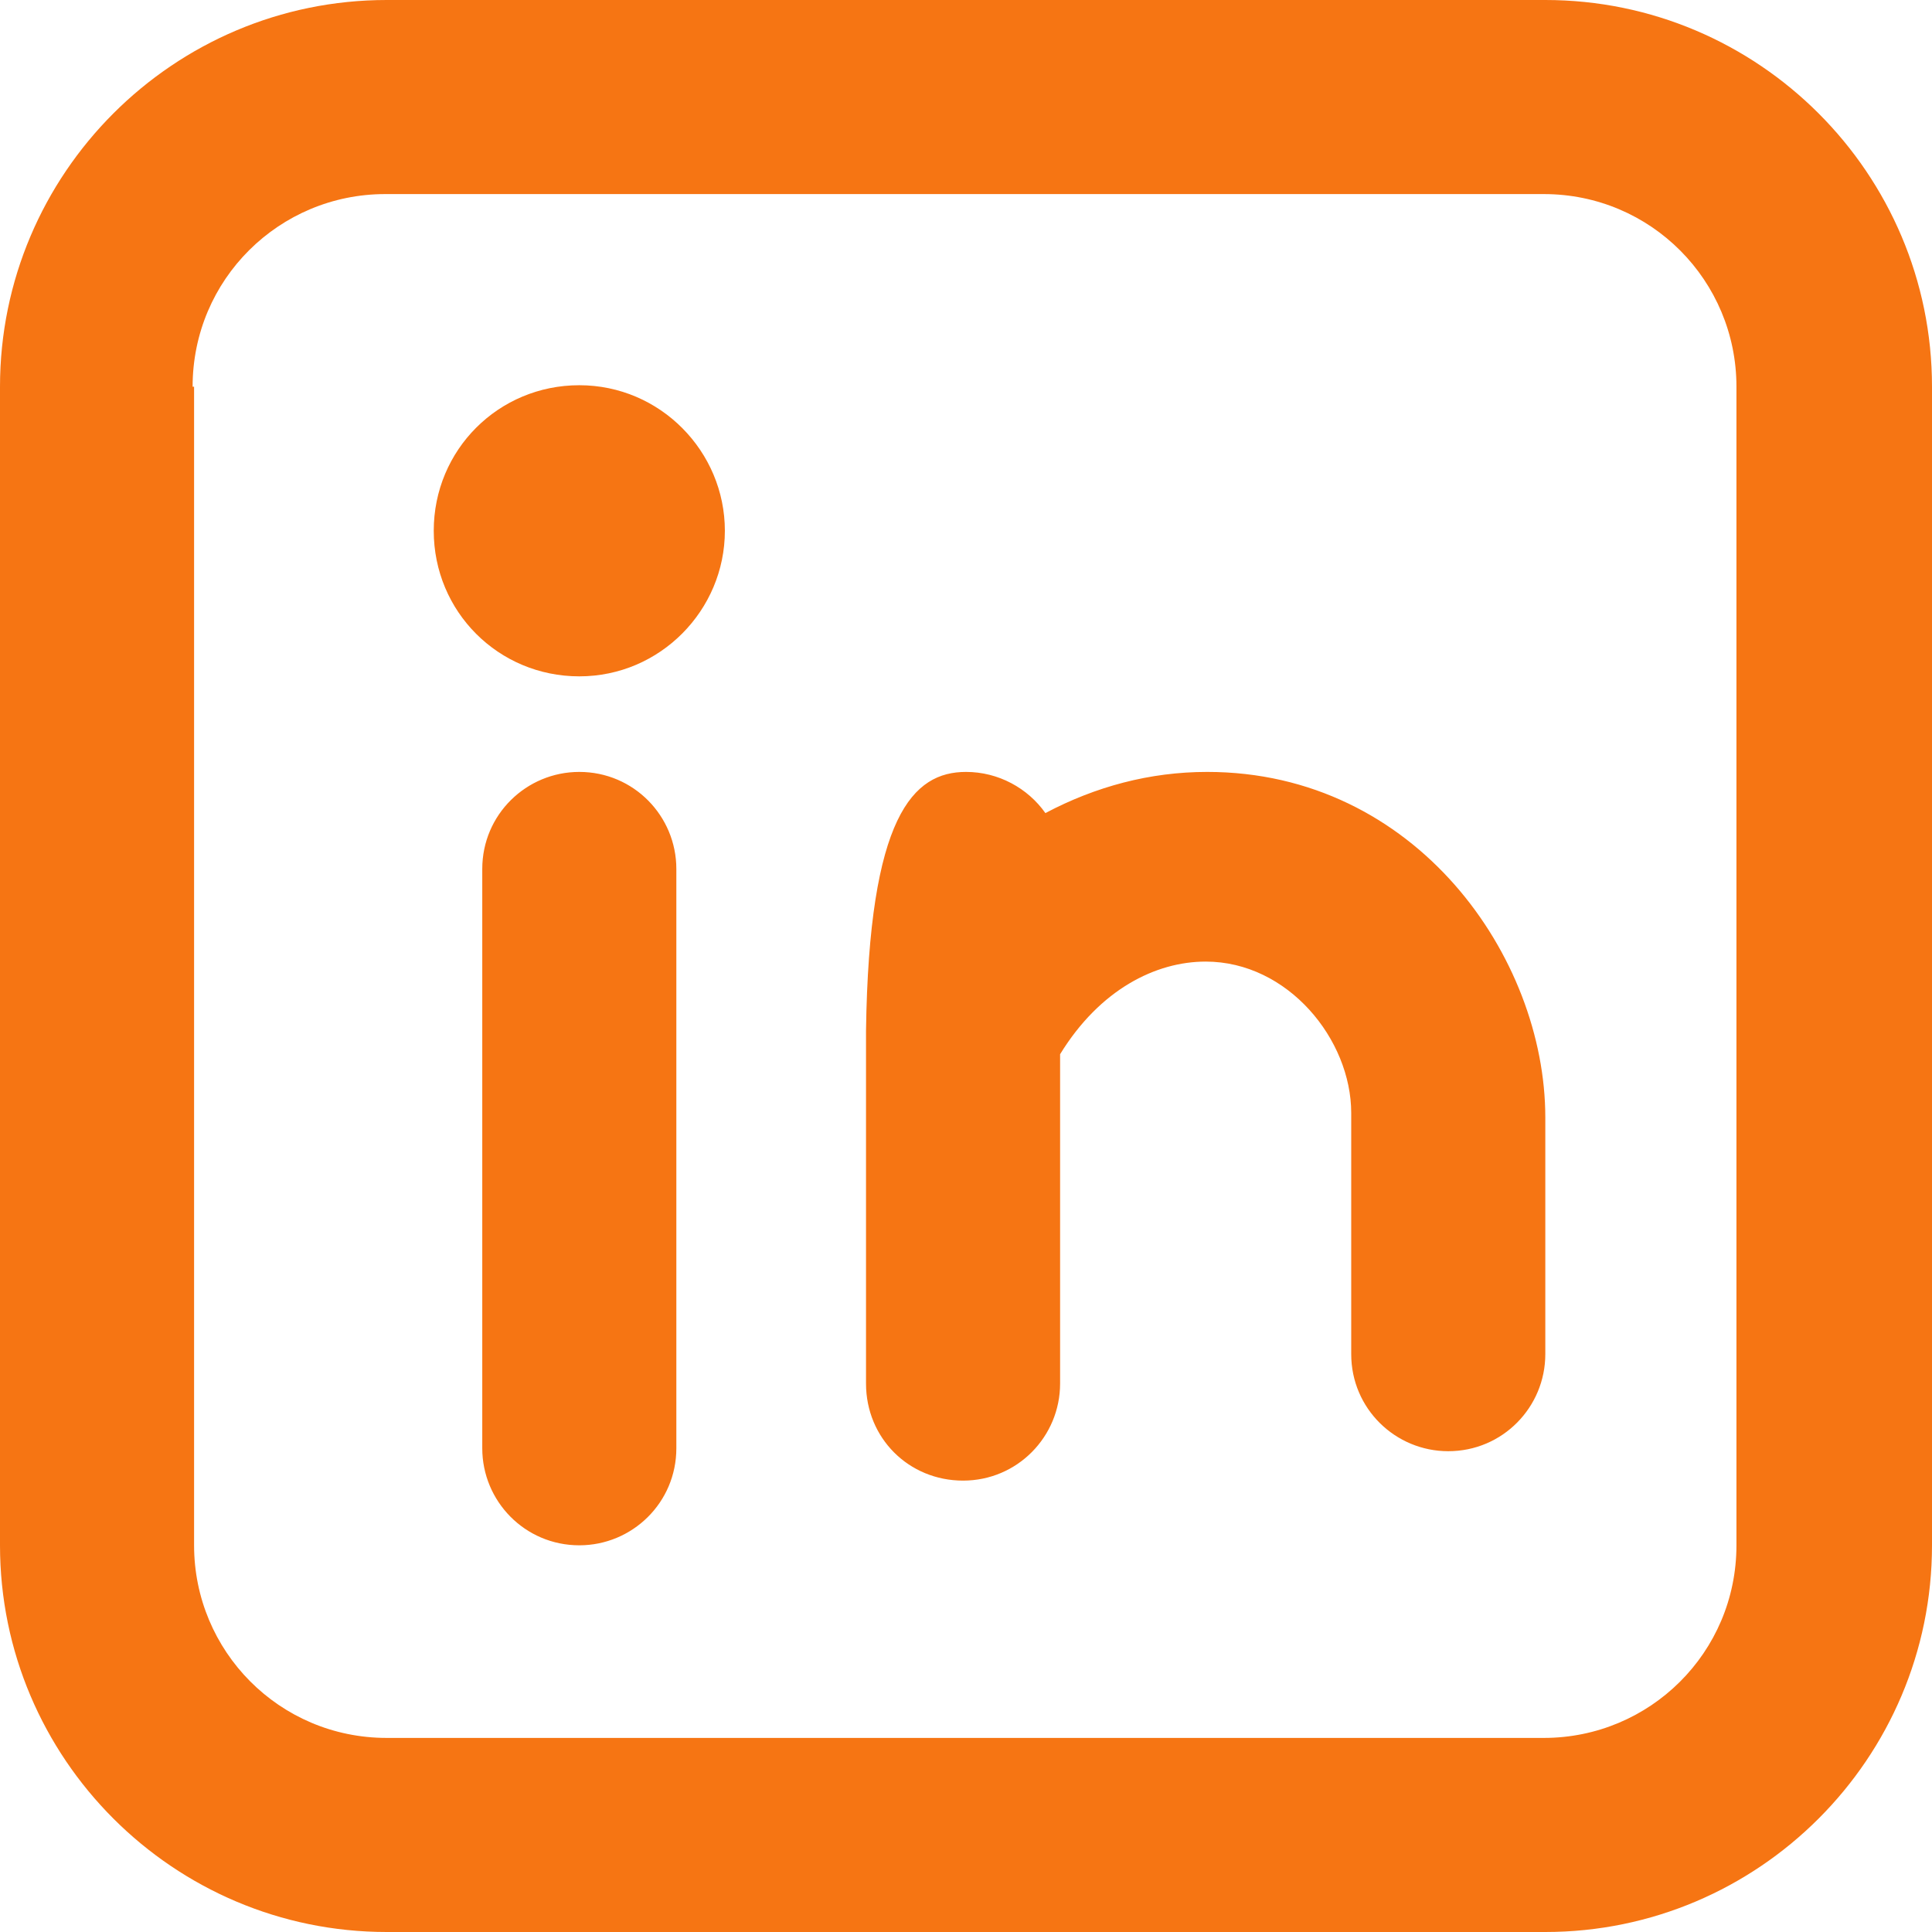
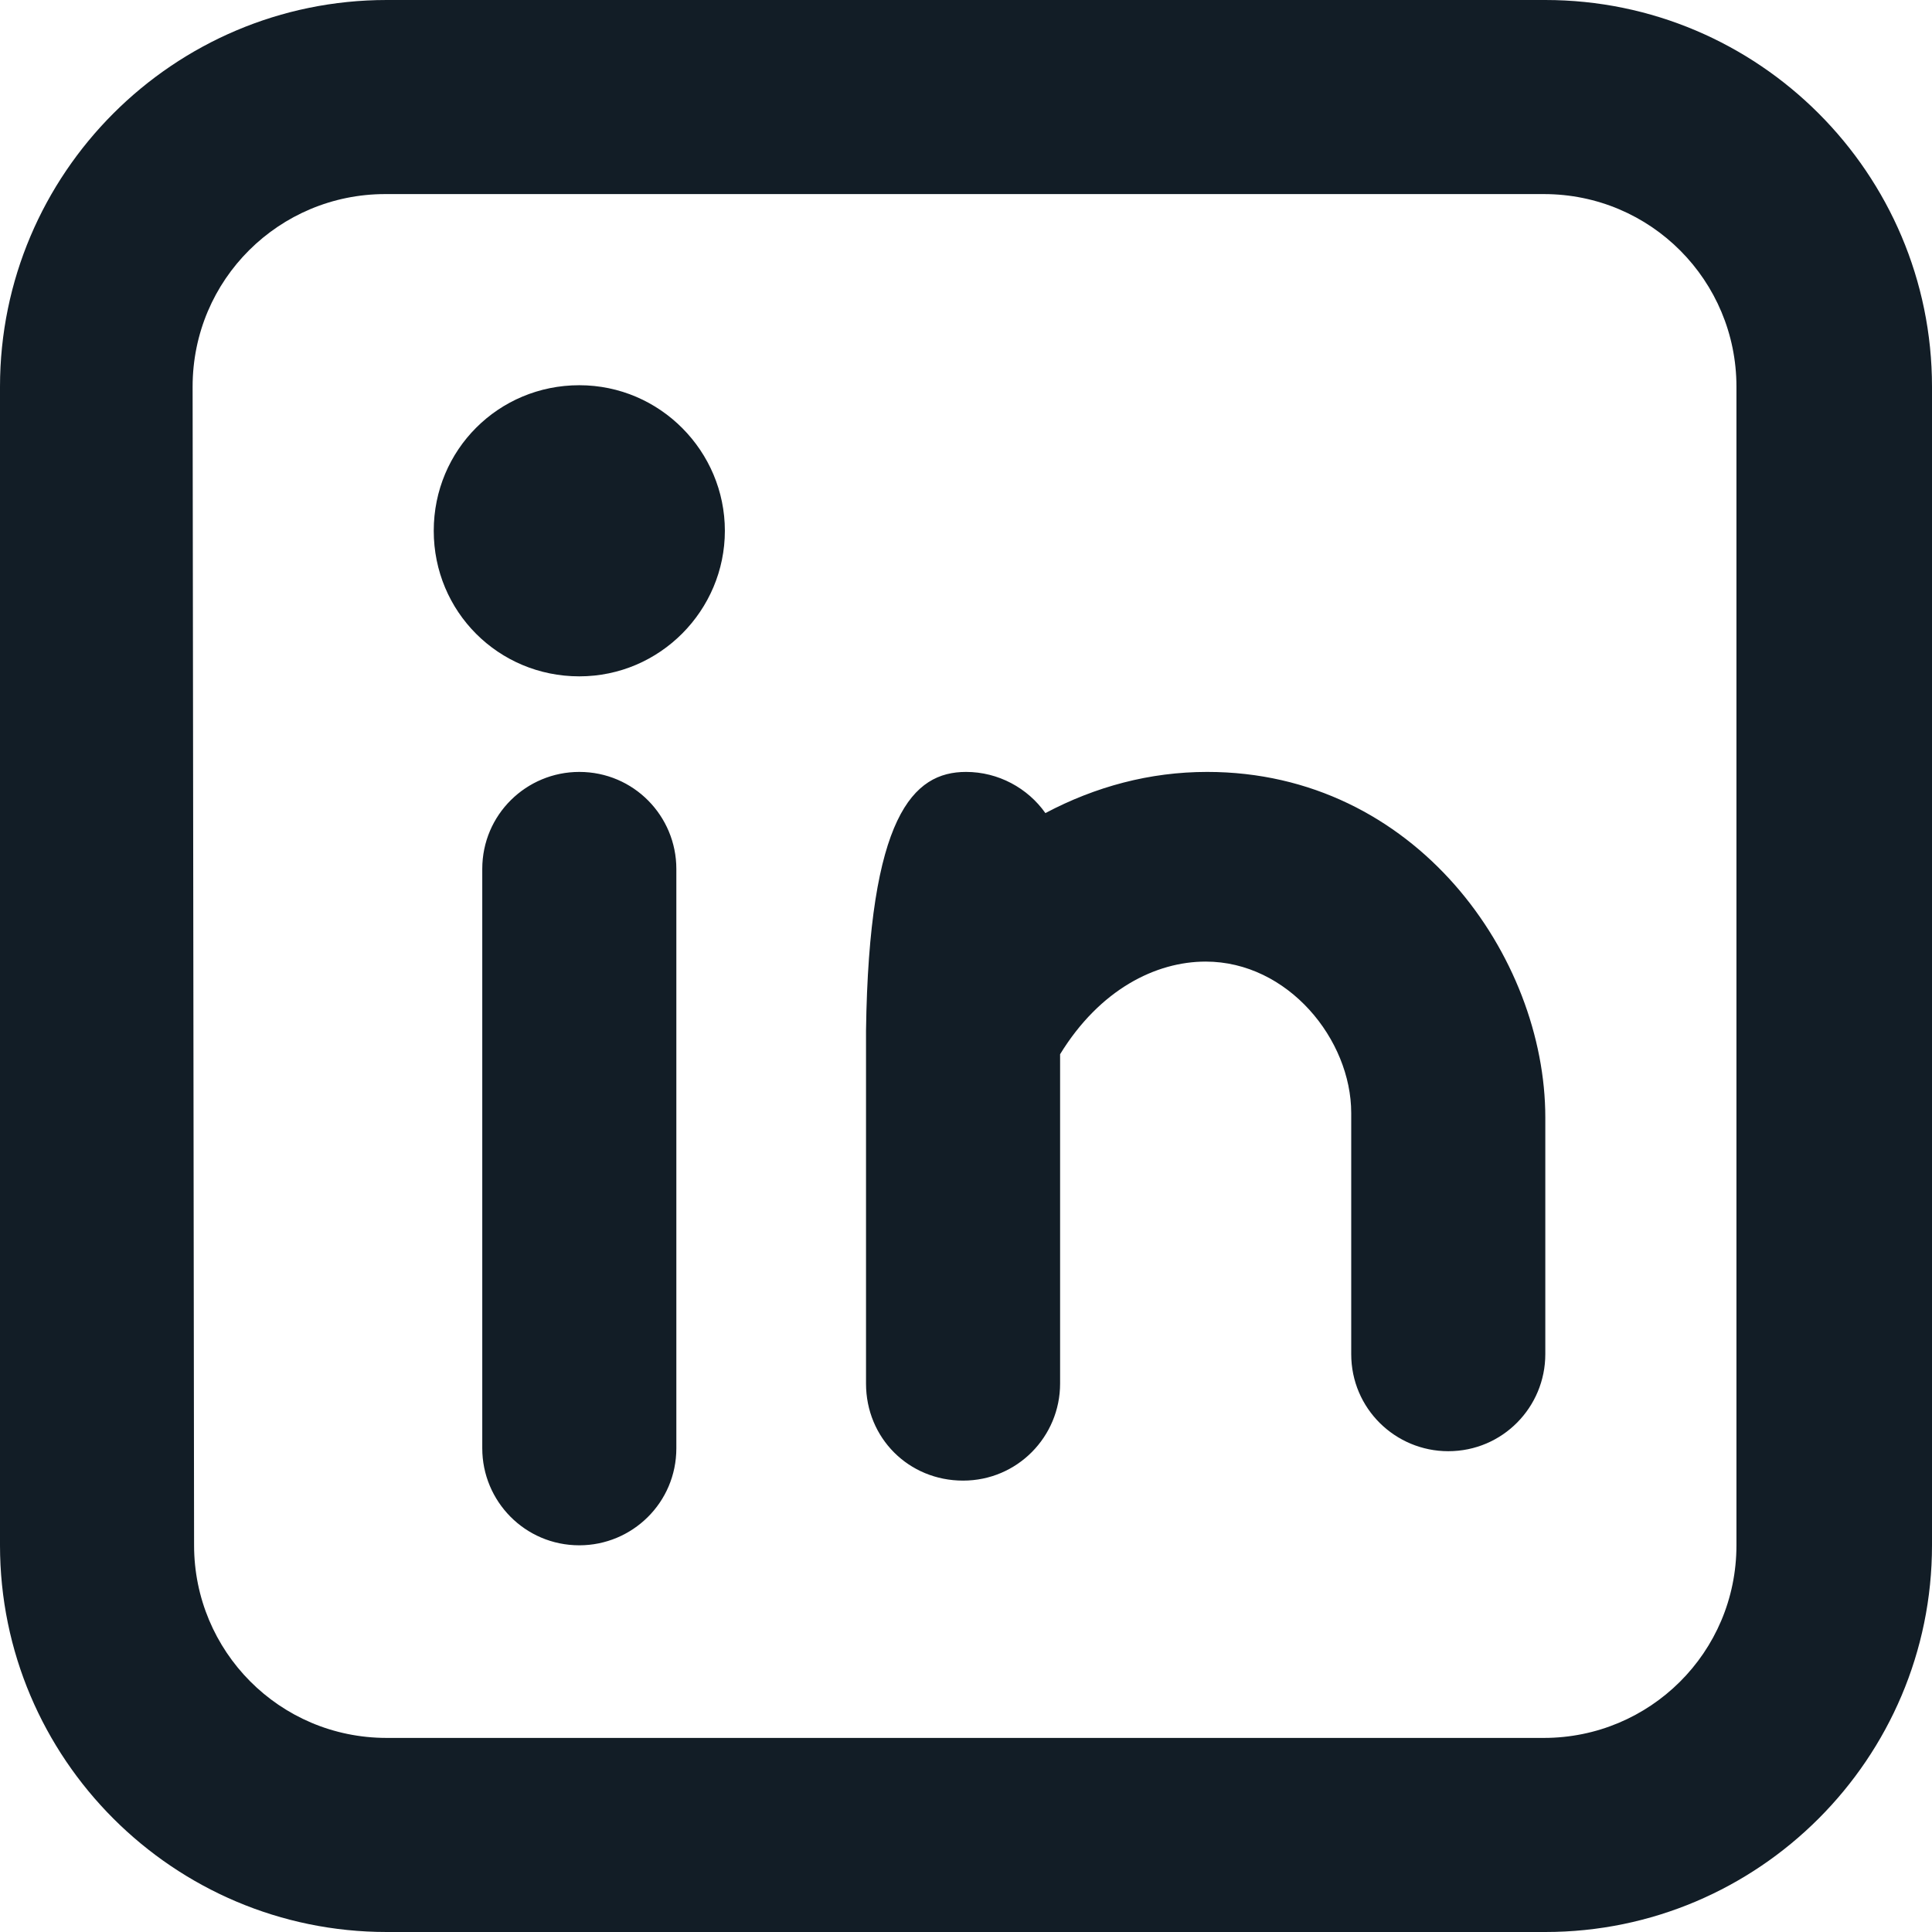
<svg xmlns="http://www.w3.org/2000/svg" version="1.1" id="Capa_1" x="0px" y="0px" viewBox="0 0 131.4 131.4" style="enable-background:new 0 0 131.4 131.4;" xml:space="preserve">
  <style type="text/css">
- 	.st0{fill-rule:evenodd;clip-rule:evenodd;fill:#F67513;}
+ 	.st0{fill-rule:evenodd;clip-rule:evenodd;fill:#121D26;}
</style>
-   <path class="st0" d="M26.3,0C11.8,0,0,11.8,0,26.3v78.8c0,14.5,11.8,26.3,26.3,26.3h78.8c14.5,0,26.3-11.8,26.3-26.3V26.3  c0-14.5-11.8-26.3-26.3-26.3H26.3z M13.1,26.3c0-7.3,5.9-13.1,13.1-13.1h78.8c7.3,0,13.1,5.9,13.1,13.1v78.8  c0,7.3-5.9,13.1-13.1,13.1H26.3c-7.3,0-13.1-5.9-13.1-13.1V26.3z M46,59.1c0-3.6-2.9-6.6-6.6-6.6c-3.6,0-6.6,2.9-6.6,6.6v39.4  c0,3.6,2.9,6.6,6.6,6.6c3.6,0,6.6-2.9,6.6-6.6V59.1z M49.3,36.1c0,5.4-4.4,9.9-9.9,9.9s-9.9-4.4-9.9-9.9s4.4-9.9,9.9-9.9  S49.3,30.7,49.3,36.1z M65.7,52.5c2.2,0,4.2,1.1,5.4,2.8c3.4-1.8,7.1-2.8,11-2.8c14.2,0,23,12.6,23,23.5v0v0v0v0v0v0.1v0v0.1v0.1  v0.1v0.1v0.1v0.1v0.1v0.1v0.1v0.1v0.1V77V77v0.1v0.1v0.1v0.1v0.1v0.1v0.1v0.1v0.1v0.1v0.1v0.1v0.1v0.1v0.1v0.1v0.1V78V78v0.1v0.1  v0.1v0.1v0.1v0.1v0.1v0.1v0.1v0.1v0.1v0.1v0.1v0.1v0.1v0.1v0.1V79v0.1v0.1v0.1v0.1v0.1v0.1v0.1v0.1v0.1v0.1v0.1v0.1v0.1v0.1v0.1v0.1  V80V80v0.1v0.1v0.1v0.1v0.1v0.1v0.1v0.1v0.1v0.1v0.1v0.1v0.1v0.1v0.1v0.1V81V81v0.1v0.1v0.1v0.1v0.1v0.1v0.1v0.1v0.1v0.1v0.1v0.1  v0.1v0.1v0.1V82V82v0.1v0.1v0.1v0.1v0.1v0.1v0.1v0.1v0.1v0.1v0.1v0.1v0.1v0.1v0.1V83V83v0.1v0.1v0.1v0.1v0.1v0.1v0.1v0.1v0.1v0.1  v0.1v0.1v0.1v0.1v0.1V84V84v0.1v0.1v0.1v0.1v0.1v0.1v0.1v0.1v0.1v0.1v0.1v0.1v0.1v0.1v0.1V85V85v0.1v0.1v0.1v0.1v0.1v0.1v0.1v0.1  v0.1v0.1v0.1v0.1v0.1v0.1v0.1V86V86v0.1v0.1v0.1v0.1v0.1v0.1v0.1v0.1v0.1v0.1v0.1v0.1v0.1v0.1v0.1V87V87v0.1v0.1v0.1v0.1v0.1v0.1  v0.1v0.1v0.1v0.1v0.1v0.1v0.1v0.1v0.1v0.1V88V88v0.1v0.1v0.1v0.1v0.1v0.1v0.1v0.1v0.1v0.1v0.1v0.1v0.1v0.1v0.1v0.1V89v0.1v0.1v0.1  v0.1v0.1v0.1v0.1v0.1v0.1v0.1v0.1v0.1v0.1v0.1v0.1v0.1v0.1V90V90v0.1v0.1v0.1v0.1v0.1v0.1v0.1v0.1v0.1v0.1v0.1v0.1v0.1v0.1v0.1v0.1  V91V91v0.1v0.1v0.1v0.1v0.1v0.1v0.1v0.1v0.1v0.1v0.1v0.1v0.1v0.1v0.1v0.1v0.1v0.1V92v0v0.1v0v0v0v0v0v0v0v0v0v0v0v0v0v0v0v0v0v0v0v0  v0v0v0v0v0v0v0v0v0v0v0v0v0v0v0v0v0v0v0v0v0v0v0v0v0v0v0v0v0v0v0v0v0v0v0v0v0v0v0v0v0v0v0v0v0v0v0v0v0v0v0v0v0v0v0v0v0v0v0v0v0v0v0  v0v0v0v0v0v0v0v0v0v0v0v0v0v0v0v0v0v0v0v0v0v0v0v0v0v0v0v0v0v0v0v0v0v0v0v0v0v0v0v0v0v0v0v0v0v0v0v0v0v0v0v0v0v0v0v0v0v0v0v0v0v0v0  v0v0v0v0v0v0v0v0v0v0v0v0v0v0v0v0v0v0v0v0v0v0v0v0v0v0v0v0v0v0v0v0v0v0v0v0v0v0v0v0v0v0v0v0v0v0v0v0v0v0v0v0v0v0v0v0v0v0v0v0v0v0v0  v0v0v0v0v0v0v0v0v0v0v0v0v0v0l0,0c0,3.6-2.9,6.6-6.6,6.6c-3.6,0-6.6-2.9-6.6-6.6l0,0v0v0v0v0v0v0v0v0v0v0v0v0v0v0v0v0v0v0v0v0v0v0v0  v0v0v0v0v0v0v0v0v0v0v0v0v0v0v0v0v0v0v0v0v0v0v0v0v0v0v0v0v0v0v0v0v0v0v0v0v0v0v0v0v0v0v0v0v0v0v0v0v0v0v0v0v0v0v0v0v0v0v0v0v0v0v0  v0v0v0v0v0v0v0v0v0v0v0v0v0v0v0v0v0v0v0v0v0v0v0v0v0v0v0v0v0v0v0v0v0v0v0v0v0v0v0v0v0v0v0v0v0v0v0v0v0v0v0v0v0v0v0v0v0v0v0v0v0v0v0  v0v0v0v0v0v0v0v0v0v0v0v0v0v0v0v0v0v0v0v0v0v0v0v0v0v0v0v0v0v0v0v0v0v0v0v0v0v0v0v0v0v0v0v0v0v0v0v0v0v0v0v0v0v0v0v0v0v0v0v0v0v0v0  v0v0v0v0v0v0v0v0v0v0v0V92v0v-0.1v-0.1v-0.1v-0.1v-0.1v-0.1v-0.1v-0.1v-0.1v-0.1v-0.1v-0.1v-0.1v-0.1v-0.1v-0.1v-0.1v-0.1V91V91  v-0.1v-0.1v-0.1v-0.1v-0.1v-0.1v-0.1v-0.1v-0.1v-0.1v-0.1v-0.1v-0.1v-0.1v-0.1v-0.1V90V90v-0.1v-0.1v-0.1v-0.1v-0.1v-0.1v-0.1v-0.1  v-0.1v-0.1v-0.1v-0.1v-0.1v-0.1v-0.1v-0.1v-0.1V89v-0.1v-0.1v-0.1v-0.1v-0.1v-0.1v-0.1v-0.1v-0.1v-0.1v-0.1v-0.1v-0.1v-0.1v-0.1  v-0.1V88V88v-0.1v-0.1v-0.1v-0.1v-0.1v-0.1v-0.1v-0.1v-0.1v-0.1v-0.1v-0.1v-0.1v-0.1v-0.1v-0.1V87V87v-0.1v-0.1v-0.1v-0.1v-0.1v-0.1  v-0.1v-0.1v-0.1v-0.1v-0.1v-0.1v-0.1v-0.1v-0.1V86V86v-0.1v-0.1v-0.1v-0.1v-0.1v-0.1v-0.1v-0.1v-0.1v-0.1v-0.1v-0.1v-0.1v-0.1v-0.1  V85V85v-0.1v-0.1v-0.1v-0.1v-0.1v-0.1v-0.1v-0.1v-0.1v-0.1v-0.1v-0.1v-0.1v-0.1v-0.1V84V84v-0.1v-0.1v-0.1v-0.1v-0.1v-0.1v-0.1v-0.1  v-0.1v-0.1v-0.1v-0.1v-0.1v-0.1v-0.1V83V83v-0.1v-0.1v-0.1v-0.1v-0.1v-0.1v-0.1v-0.1v-0.1v-0.1v-0.1v-0.1v-0.1v-0.1v-0.1V82V82v-0.1  v-0.1v-0.1v-0.1v-0.1v-0.1v-0.1v-0.1v-0.1v-0.1v-0.1v-0.1v-0.1v-0.1v-0.1V81V81v-0.1v-0.1v-0.1v-0.1v-0.1v-0.1v-0.1v-0.1v-0.1v-0.1  v-0.1v-0.1v-0.1v-0.1v-0.1v-0.1V80V80v-0.1v-0.1v-0.1v-0.1v-0.1v-0.1v-0.1v-0.1v-0.1v-0.1v-0.1v-0.1v-0.1v-0.1v-0.1v-0.1V79v-0.1  v-0.1v-0.1v-0.1v-0.1v-0.1v-0.1v-0.1v-0.1v-0.1v-0.1v-0.1v-0.1v-0.1v-0.1v-0.1v-0.1V78V78v-0.1v-0.1v-0.1v-0.1v-0.1v-0.1v-0.1v-0.1  v-0.1v-0.1v-0.1v-0.1v-0.1v-0.1v-0.1v-0.1v-0.1V77V77v-0.1v-0.1v-0.1v-0.1v-0.1v-0.1v-0.1v-0.1v-0.1v-0.1v-0.1v-0.1v0v-0.1v0v0v0v0  v0c0-5-4.3-10.3-9.9-10.3c-3.4,0-7.2,1.9-9.9,6.3v0v0.1v0.1v0.1v0.1v0.1v0.1v0.1v0.1v0.1v0.1v0.1v0.1v0.1V73V73v0.1v0.1v0.1v0.1v0.1  v0.1v0.1v0.1v0.1v0.1v0.1v0.1V74V74v0.1v0.1v0.1v0.1v0.1v0.1v0.1v0.1v0.1v0.1v0.1v0.1V75V75v0.1v0.1v0.1v0.1v0.1v0.1v0.1v0.1v0.1  v0.1v0.1v0.1V76V76v0.1v0.1v0.1v0.1v0.1v0.1v0.1v0.1v0.1v0.1v0.1v0.1V77v0.1v0.1v0.1v0.1v0.1v0.1v0.1v0.1v0.1v0.1v0.1v0.1v0.1V78  v0.1v0.1v0.1v0.1v0.1v0.1v0.1v0.1v0.1v0.1v0.1v0.1V79V79v0.1v0.1v0.1v0.1v0.1v0.1v0.1v0.1v0.1v0.1v0.1v0.1V80v0.1v0.1v0.1v0.1v0.1  v0.1v0.1v0.1v0.1v0.1v0.1v0.1V81V81v0.1v0.1v0.1v0.1v0.1v0.1v0.1v0.1v0.1v0.1v0.1v0.1V82v0.1v0.1v0.1v0.1v0.1v0.1v0.1v0.1v0.1v0.1  v0.1v0.1v0.1V83v0.1v0.1v0.1v0.1v0.1v0.1v0.1v0.1v0.1v0.1v0.1v0.1V84V84v0.1v0.1v0.1v0.1v0.1v0.1v0.1v0.1v0.1v0.1v0.1v0.1V85V85v0.1  v0.1v0.1v0.1v0.1v0.1v0.1v0.1v0.1v0.1v0.1v0.1V86V86v0.1v0.1v0.1v0.1v0.1v0.1v0.1v0.1v0.1v0.1v0.1v0.1v0.1V87v0.1v0.1v0.1v0.1v0.1  v0.1v0.1v0.1v0.1v0.1v0.1v0.1v0.1V88V88v0.1v0.1v0.1v0.1v0.1v0.1v0.1v0.1v0.1v0.1v0.1v0.1v0.1V89V89v0.1v0.1v0.1v0.1v0.1v0.1v0.1  v0.1v0.1v0.1v0.1v0.1v0.1v0.1V90v0.1v0.1v0.1v0.1v0.1v0.1v0.1v0.1v0.1v0.1v0.1v0.1v0.1v0.1v0.1V91v0.1v0.1v0.1v0.1v0.1v0.1v0.1v0.1  v0.1v0.1v0.1v0.1v0.1v0.1v0.1v0.1V92v0.1v0.1v0.1v0.1v0.1v0.1v0.1v0.1v0.1v0.1v0.1v0.1v0.1v0.1v0.1v0.1V93V93v0.1v0.1v0.1v0.1v0.1  v0.1v0.1v0.1v0.1v0.1v0.1v0.1v0.1v0.1v0.1v0.1v0.1V94V94v0v0.1v0v0v0v0v0v0v0v0v0v0v0v0v0v0v0v0v0v0v0v0v0v0v0v0v0v0v0v0v0v0v0v0v0  v0v0v0v0v0v0v0v0v0v0v0v0v0v0v0v0v0v0v0v0v0v0v0v0v0v0v0v0v0v0v0v0v0v0v0v0v0v0v0v0v0v0v0v0v0v0v0v0v0v0v0v0v0v0v0v0v0v0v0v0v0v0v0  v0v0v0v0v0v0v0v0v0v0v0v0v0v0v0v0v0v0v0v0v0v0v0v0v0v0v0v0v0v0v0v0v0v0v0v0v0v0v0v0v0v0v0v0v0v0v0v0v0v0v0v0v0v0v0v0v0v0v0v0v0v0v0  v0v0l0,0c0,3.6-2.9,6.6-6.6,6.6s-6.6-2.9-6.6-6.6l0,0v0v0v0v0v0v0v0v0v0v0v0v0v0v0v0v0v0v0v0v0v0v0v0v0v0v0v0v0v0v0v0v0v0v0v0v0v0v0  v0v0v0v0v0v0v0v0v0v0v0v0v0v0v0v0v0v0v0v0v0v0v0v0v0v0v0v0v0v0v0v0v0v0v0v0v0v0v0v0v0v0v0v0v0v0v0v0v0v0v0v0v0v0v0v0v0v0v0v0v0v0v0  v0v0v0v0v0v0v0v0v0v0v0v0v0v0v0v0v0v0v0v0v0v0v0v0v0v0v0v0v0v0v0v0v0v0v0v0v0v0v0v0v0v0v0v0v0v0v0v0v0v0v0v0v0v0v0v0v0v0v0v0v-0.1v0  V94v-0.1v-0.1v-0.1v-0.1v-0.1v-0.1v-0.1v-0.1v-0.1v-0.1v-0.1v-0.1v-0.1v-0.1v-0.1v-0.1v-0.1V93V93v-0.1v-0.1v-0.1v-0.1v-0.1v-0.1  v-0.1v-0.1v-0.1v-0.1v-0.1v-0.1v-0.1v-0.1v-0.1v-0.1V92v-0.1v-0.1v-0.1v-0.1v-0.1v-0.1v-0.1v-0.1v-0.1v-0.1v-0.1v-0.1v-0.1v-0.1  v-0.1v-0.1V91v-0.1v-0.1v-0.1v-0.1v-0.1v-0.1v-0.1v-0.1v-0.1v-0.1v-0.1v-0.1v-0.1v-0.1v-0.1V90v-0.1v-0.1v-0.1v-0.1v-0.1v-0.1v-0.1  v-0.1v-0.1v-0.1v-0.1v-0.1v-0.1v-0.1V89V89v-0.1v-0.1v-0.1v-0.1v-0.1v-0.1v-0.1v-0.1v-0.1v-0.1v-0.1v-0.1v-0.1V88V88v-0.1v-0.1v-0.1  v-0.1v-0.1v-0.1v-0.1v-0.1v-0.1v-0.1v-0.1v-0.1v-0.1V87v-0.1v-0.1v-0.1v-0.1v-0.1v-0.1v-0.1v-0.1v-0.1v-0.1v-0.1v-0.1v-0.1V86V86  v-0.1v-0.1v-0.1v-0.1v-0.1v-0.1v-0.1v-0.1v-0.1v-0.1v-0.1v-0.1V85V85v-0.1v-0.1v-0.1v-0.1v-0.1v-0.1v-0.1v-0.1v-0.1v-0.1v-0.1v-0.1  V84V84v-0.1v-0.1v-0.1v-0.1v-0.1v-0.1v-0.1v-0.1v-0.1v-0.1v-0.1v-0.1V83v-0.1v-0.1v-0.1v-0.1v-0.1v-0.1v-0.1v-0.1v-0.1v-0.1v-0.1  v-0.1v-0.1V82v-0.1v-0.1v-0.1v-0.1v-0.1v-0.1v-0.1v-0.1v-0.1v-0.1v-0.1v-0.1V81V81v-0.1v-0.1v-0.1v-0.1v-0.1v-0.1v-0.1v-0.1v-0.1  v-0.1v-0.1v-0.1V80v-0.1v-0.1v-0.1v-0.1v-0.1v-0.1v-0.1v-0.1v-0.1v-0.1v-0.1v-0.1V79V79v-0.1v-0.1v-0.1v-0.1v-0.1v-0.1v-0.1v-0.1  v-0.1v-0.1v-0.1v-0.1V78v-0.1v-0.1v-0.1v-0.1v-0.1v-0.1v-0.1v-0.1v-0.1v-0.1v-0.1v-0.1v-0.1V77v-0.1v-0.1v-0.1v-0.1v-0.1v-0.1v-0.1  v-0.1v-0.1v-0.1v-0.1v-0.1V76V76v-0.1v-0.1v-0.1v-0.1v-0.1v-0.1v-0.1v-0.1v-0.1v-0.1v-0.1v-0.1V75V75v-0.1v-0.1v-0.1v-0.1v-0.1v-0.1  v-0.1v-0.1v-0.1v-0.1v-0.1v-0.1V74V74v-0.1v-0.1v-0.1v-0.1v-0.1v-0.1v-0.1v-0.1v-0.1v-0.1v-0.1v-0.1V73V73v-0.1v-0.1v-0.1v-0.1v-0.1  v-0.1v-0.1v-0.1v-0.1v-0.1v-0.1v-0.1v-0.1V72V72v-0.1v-0.1v-0.1v-0.1v-0.1v-0.1v-0.1v-0.1v-0.1v-0.1v-0.1v-0.1v-0.1V71V71v-0.1v-0.1  v-0.1v-0.1v-0.1v-0.1v-0.1v-0.1v-0.1v0v0v0v0v0v0v0v0v0v0v0v0v0v0v0v0v0v0v0v0v0v0v0v0v0v0v0v0v0v0v0v0v0v0v0v0v0v0v0v0v0v0v0v0v0v0  v0v0v0v0v0v0v0v0v0v0v0v0v0v0v0v0v0v0v0v0v0v0v0v0v0v0v0v0v0v0v0v0v0v0v0v0v0v0v0v0v0v0v0v0v0v0v0v0v0v0v0v0v0v0v0v0v0v0v0v0v0v0v0  v0v0v0v0v0v0v0v0v0v0v0v0v0v0v0v0v0v0v0v0v0v0v0v0v0v0v0v0v0v0v0v0v0v0v0v0v0v0v0v0v0v0v0v0v0v0v0v0v0v0v0v0v0v0v0v0v0v0v0v0v0v0v0  v0v0v0v0v0v0v0v0v0v0v0v0v0v0v0v0v0v0v0v0v0v0v0v0v0v0v0v0v0v0v0v0v0v0v0v0v0v0v0v0v0v0v0v0v0v0v0v0v0v0v0v0v0v0v0v0v0v0v0v0v0v0v0  v0v0v0v0v0v0v0v0v0v0v0v0v0v0v0v0v0v0v0v0v0v0v0v0v0v0v0v0v0v0v0v0v0v0v0v0v0v0v0v0v0v0v0v0v0v0v0v0v0v0v0v0v0v0v0v0v0v0v0v0v0v0v0  v0v0v0v0v0v0v0v0v0v0v0v0v0v0v0v0v0v0v0v0v0v0v0v0v0v0v0v0v0v0v0v0v0v0v0v0v0v0v0v0v0v0v0v0v0v0v0v0v0v0v0v0v0v0v0v0v0v0v0v0v0v0v0  v0v0v0v0v0v0v0v0v0v0v0v0v0v0v0v0v0v0v0v0v0v0v0v0v0v0v0v0v0v0v0v0v0v0v0v0v0v0v0v0v0v0v0v0v0v0v0v0v0v0v0v0v0v0v0v0v0v0v0v0v0v0v0  v0v0v0v0v0v0v0v0v0v0v0v0v0v0v0v0v0v0v0v0v0v0v0v0v0v0v0v0v0v0v0v0v0v0v0v0v0v0v0v0v0v0v0v0v0v0v0v0v0v0v0v0v0v0v0v0v0v0v0v0v0v0v0  v0v0v0v0v0v0v0v0v0v0v0v0v0v0v0v0v0v0v0v0v0v0v0l0,0C59.1,55.5,62.1,52.5,65.7,52.5z" />
+   <path class="st0" d="M26.3,0C11.8,0,0,11.8,0,26.3v78.8c0,14.5,11.8,26.3,26.3,26.3h78.8c14.5,0,26.3-11.8,26.3-26.3V26.3  c0-14.5-11.8-26.3-26.3-26.3H26.3z M13.1,26.3c0-7.3,5.9-13.1,13.1-13.1H105c7.3,0,13.1,5.9,13.1,13.1v78.8  c0,7.3-5.9,13.1-13.1,13.1H26.3c-7.3,0-13.1-5.9-13.1-13.1L13.1,26.3L13.1,26.3z M46,59.1c0-3.6-2.9-6.6-6.6-6.6  c-3.6,0-6.6,2.9-6.6,6.6v39.4c0,3.6,2.9,6.6,6.6,6.6c3.6,0,6.6-2.9,6.6-6.6V59.1z M49.3,36.1c0,5.4-4.4,9.9-9.9,9.9  s-9.9-4.4-9.9-9.9s4.4-9.9,9.9-9.9S49.3,30.7,49.3,36.1z M65.7,52.5c2.2,0,4.2,1.1,5.4,2.8c3.4-1.8,7.1-2.8,11-2.8  c14.2,0,23,12.6,23,23.5l0,0l0,0l0,0l0,0l0,0v0.1l0,0v0.1v0.1v0.1v0.1v0.1v0.1v0.1v0.1V77v0.1v0.1V77l0,0v0.1v0.1v0.1v0.1v0.1v0.1  v0.1v0.1v0.1V78v0.1v0.1v0.1v0.1v0.1v0.1v0.1V78l0,0v0.1v0.1v0.1v0.1v0.1v0.1v0.1v0.1v0.1V79v0.1v0.1v0.1v0.1v0.1v0.1v0.1V79v0.1  v0.1v0.1v0.1v0.1v0.1v0.1v0.1v0.1V80v0.1v0.1v0.1v0.1v0.1v0.1V80l0,0v0.1v0.1v0.1v0.1v0.1v0.1v0.1v0.1v0.1V81v0.1v0.1v0.1v0.1v0.1  v0.1V81l0,0v0.1v0.1v0.1v0.1v0.1v0.1v0.1v0.1v0.1V82v0.1v0.1v0.1v0.1v0.1V82l0,0v0.1v0.1v0.1v0.1v0.1v0.1v0.1v0.1v0.1V83v0.1v0.1  v0.1v0.1v0.1V83l0,0v0.1v0.1v0.1v0.1v0.1v0.1v0.1v0.1v0.1V84v0.1v0.1v0.1v0.1v0.1V84l0,0v0.1v0.1v0.1v0.1v0.1v0.1v0.1v0.1v0.1V85  v0.1v0.1v0.1v0.1v0.1V85l0,0v0.1v0.1v0.1v0.1v0.1v0.1v0.1v0.1v0.1V86v0.1v0.1v0.1v0.1v0.1V86l0,0v0.1v0.1v0.1v0.1v0.1v0.1v0.1v0.1  v0.1V87v0.1v0.1v0.1v0.1v0.1V87l0,0v0.1v0.1v0.1v0.1v0.1v0.1v0.1v0.1v0.1V88v0.1v0.1v0.1v0.1v0.1v0.1V88l0,0v0.1v0.1v0.1v0.1v0.1  v0.1v0.1v0.1v0.1V89v0.1v0.1v0.1v0.1v0.1v0.1V89v0.1v0.1v0.1v0.1v0.1v0.1v0.1v0.1v0.1V90v0.1v0.1v0.1v0.1v0.1v0.1v0.1V90l0,0v0.1  v0.1v0.1v0.1v0.1v0.1v0.1v0.1v0.1V91v0.1v0.1v0.1v0.1v0.1v0.1V91l0,0v0.1v0.1v0.1v0.1v0.1v0.1v0.1v0.1v0.1V92v0.1v0.1v0.1v0.1v0.1  v0.1v0.1v0.1V92l0,0v0.1l0,0l0,0l0,0l0,0l0,0l0,0l0,0l0,0l0,0l0,0l0,0l0,0l0,0l0,0l0,0l0,0l0,0l0,0l0,0l0,0l0,0l0,0l0,0l0,0l0,0l0,0  l0,0l0,0l0,0l0,0l0,0l0,0l0,0l0,0l0,0l0,0l0,0l0,0l0,0l0,0l0,0l0,0l0,0l0,0l0,0l0,0l0,0l0,0l0,0l0,0l0,0l0,0l0,0l0,0l0,0l0,0l0,0  l0,0l0,0l0,0l0,0l0,0l0,0l0,0l0,0l0,0l0,0l0,0l0,0l0,0l0,0l0,0l0,0l0,0l0,0l0,0l0,0l0,0l0,0l0,0l0,0l0,0l0,0l0,0l0,0l0,0l0,0l0,0  l0,0l0,0l0,0l0,0l0,0l0,0l0,0l0,0l0,0l0,0l0,0l0,0l0,0l0,0l0,0l0,0l0,0l0,0l0,0l0,0l0,0l0,0l0,0l0,0l0,0l0,0l0,0l0,0l0,0l0,0l0,0  l0,0l0,0l0,0l0,0l0,0l0,0l0,0l0,0l0,0l0,0l0,0l0,0l0,0l0,0l0,0l0,0l0,0l0,0l0,0l0,0l0,0l0,0l0,0l0,0l0,0l0,0l0,0l0,0l0,0l0,0l0,0  l0,0l0,0l0,0l0,0l0,0l0,0l0,0l0,0l0,0l0,0l0,0l0,0l0,0l0,0l0,0l0,0l0,0l0,0l0,0l0,0l0,0l0,0l0,0l0,0l0,0l0,0l0,0l0,0l0,0l0,0l0,0  l0,0l0,0l0,0l0,0l0,0l0,0l0,0l0,0l0,0l0,0l0,0l0,0l0,0l0,0l0,0l0,0l0,0l0,0l0,0l0,0l0,0l0,0l0,0l0,0l0,0l0,0l0,0l0,0l0,0l0,0l0,0  l0,0l0,0l0,0l0,0l0,0l0,0l0,0l0,0l0,0l0,0l0,0l0,0c0,3.6-2.9,6.6-6.6,6.6c-3.6,0-6.6-2.9-6.6-6.6l0,0l0,0l0,0l0,0l0,0l0,0l0,0l0,0  l0,0l0,0l0,0l0,0l0,0l0,0l0,0l0,0l0,0l0,0l0,0l0,0l0,0l0,0l0,0l0,0l0,0l0,0l0,0l0,0l0,0l0,0l0,0l0,0l0,0l0,0l0,0l0,0l0,0l0,0l0,0  l0,0l0,0l0,0l0,0l0,0l0,0l0,0l0,0l0,0l0,0l0,0l0,0l0,0l0,0l0,0l0,0l0,0l0,0l0,0l0,0l0,0l0,0l0,0l0,0l0,0l0,0l0,0l0,0l0,0l0,0l0,0  l0,0l0,0l0,0l0,0l0,0l0,0l0,0l0,0l0,0l0,0l0,0l0,0l0,0l0,0l0,0l0,0l0,0l0,0l0,0l0,0l0,0l0,0l0,0l0,0l0,0l0,0l0,0l0,0l0,0l0,0l0,0  l0,0l0,0l0,0l0,0l0,0l0,0l0,0l0,0l0,0l0,0l0,0l0,0l0,0l0,0l0,0l0,0l0,0l0,0l0,0l0,0l0,0l0,0l0,0l0,0l0,0l0,0l0,0l0,0l0,0l0,0l0,0  l0,0l0,0l0,0l0,0l0,0l0,0l0,0l0,0l0,0l0,0l0,0l0,0l0,0l0,0l0,0l0,0l0,0l0,0l0,0l0,0l0,0l0,0l0,0l0,0l0,0l0,0l0,0l0,0l0,0l0,0l0,0  l0,0l0,0l0,0l0,0l0,0l0,0l0,0l0,0l0,0l0,0l0,0l0,0l0,0l0,0l0,0l0,0l0,0l0,0l0,0l0,0l0,0l0,0l0,0l0,0l0,0l0,0l0,0l0,0l0,0l0,0l0,0  l0,0l0,0l0,0l0,0l0,0l0,0l0,0l0,0l0,0l0,0l0,0l0,0l0,0l0,0l0,0l0,0l0,0l0,0l0,0l0,0l0,0l0,0l0,0l0,0l0,0l0,0l0,0l0,0l0,0l0,0V92l0,0  v-0.1v-0.1v-0.1v-0.1v-0.1v-0.1v-0.1v-0.1v-0.1V91v-0.1v-0.1v-0.1v-0.1v-0.1v-0.1v-0.1v-0.1V91l0,0v-0.1v-0.1v-0.1v-0.1v-0.1v-0.1  v-0.1v-0.1v-0.1V90v-0.1v-0.1v-0.1v-0.1v-0.1v-0.1V90l0,0v-0.1v-0.1v-0.1v-0.1v-0.1v-0.1v-0.1v-0.1v-0.1V89v-0.1v-0.1v-0.1v-0.1  v-0.1v-0.1v-0.1V89v-0.1v-0.1v-0.1v-0.1v-0.1v-0.1v-0.1v-0.1v-0.1V88v-0.1v-0.1v-0.1v-0.1v-0.1v-0.1V88l0,0v-0.1v-0.1v-0.1v-0.1  v-0.1v-0.1v-0.1v-0.1v-0.1V87v-0.1v-0.1v-0.1v-0.1v-0.1v-0.1V87l0,0v-0.1v-0.1v-0.1v-0.1v-0.1v-0.1v-0.1v-0.1v-0.1V86v-0.1v-0.1  v-0.1v-0.1v-0.1V86l0,0v-0.1v-0.1v-0.1v-0.1v-0.1v-0.1v-0.1v-0.1v-0.1V85v-0.1v-0.1v-0.1v-0.1v-0.1V85l0,0v-0.1v-0.1v-0.1v-0.1v-0.1  v-0.1v-0.1v-0.1v-0.1V84v-0.1v-0.1v-0.1v-0.1v-0.1V84l0,0v-0.1v-0.1v-0.1v-0.1v-0.1v-0.1v-0.1v-0.1v-0.1V83v-0.1v-0.1v-0.1v-0.1  v-0.1V83l0,0v-0.1v-0.1v-0.1v-0.1v-0.1v-0.1v-0.1v-0.1v-0.1V82v-0.1v-0.1v-0.1v-0.1v-0.1V82l0,0v-0.1v-0.1v-0.1v-0.1v-0.1v-0.1v-0.1  v-0.1v-0.1V81v-0.1v-0.1v-0.1v-0.1v-0.1V81l0,0v-0.1v-0.1v-0.1v-0.1v-0.1v-0.1v-0.1v-0.1v-0.1V80v-0.1v-0.1v-0.1v-0.1v-0.1v-0.1V80  l0,0v-0.1v-0.1v-0.1v-0.1v-0.1v-0.1v-0.1v-0.1v-0.1V79v-0.1v-0.1v-0.1v-0.1v-0.1v-0.1V79v-0.1v-0.1v-0.1v-0.1v-0.1v-0.1v-0.1v-0.1  v-0.1V78v-0.1v-0.1v-0.1v-0.1v-0.1v-0.1v-0.1V78l0,0v-0.1v-0.1v-0.1v-0.1v-0.1v-0.1v-0.1v-0.1v-0.1V77v-0.1v-0.1v-0.1v-0.1v-0.1  v-0.1v-0.1V77l0,0v-0.1v-0.1v-0.1v-0.1v-0.1v-0.1v-0.1v-0.1v-0.1V76v-0.1v-0.1l0,0v-0.1l0,0l0,0l0,0l0,0l0,0c0-5-4.3-10.3-9.9-10.3  c-3.4,0-7.2,1.9-9.9,6.3l0,0v0.1v0.1V72v0.1v0.1v0.1v0.1v0.1v0.1v0.1v0.1v0.1V73l0,0l0,0v0.1v0.1v0.1v0.1v0.1v0.1v0.1v0.1v0.1V74  v0.1v0.1V74l0,0v0.1v0.1v0.1v0.1v0.1v0.1v0.1v0.1v0.1V75v0.1v0.1V75l0,0v0.1v0.1v0.1v0.1v0.1v0.1v0.1v0.1v0.1V76v0.1v0.1V76l0,0v0.1  v0.1v0.1v0.1v0.1v0.1v0.1v0.1v0.1V77v0.1v0.1V77v0.1v0.1v0.1v0.1v0.1v0.1v0.1v0.1v0.1V78v0.1v0.1v0.1V78v0.1v0.1v0.1v0.1v0.1v0.1  v0.1v0.1v0.1V79v0.1v0.1V79l0,0v0.1v0.1v0.1v0.1v0.1v0.1v0.1v0.1v0.1V80v0.1v0.1V80v0.1v0.1v0.1v0.1v0.1v0.1v0.1v0.1v0.1V81v0.1v0.1  V81l0,0v0.1v0.1v0.1v0.1v0.1v0.1v0.1v0.1v0.1V82v0.1v0.1V82v0.1v0.1v0.1v0.1v0.1v0.1v0.1v0.1v0.1V83v0.1v0.1v0.1V83v0.1v0.1v0.1v0.1  v0.1v0.1v0.1v0.1v0.1V84v0.1v0.1V84l0,0v0.1v0.1v0.1v0.1v0.1v0.1v0.1v0.1v0.1V85v0.1v0.1V85l0,0v0.1v0.1v0.1v0.1v0.1v0.1v0.1v0.1  v0.1V86v0.1v0.1V86l0,0v0.1v0.1v0.1v0.1v0.1v0.1v0.1v0.1v0.1V87v0.1v0.1v0.1V87v0.1v0.1v0.1v0.1v0.1v0.1v0.1v0.1v0.1V88v0.1v0.1v0.1  V88l0,0v0.1v0.1v0.1v0.1v0.1v0.1v0.1v0.1v0.1V89v0.1v0.1v0.1V89l0,0v0.1v0.1v0.1v0.1v0.1v0.1v0.1v0.1v0.1V90v0.1v0.1v0.1v0.1V90v0.1  v0.1v0.1v0.1v0.1v0.1v0.1v0.1v0.1V91v0.1v0.1v0.1v0.1v0.1V91v0.1v0.1v0.1v0.1v0.1v0.1v0.1v0.1v0.1V92v0.1v0.1v0.1v0.1v0.1v0.1V92  v0.1v0.1v0.1v0.1v0.1v0.1v0.1v0.1v0.1V93v0.1v0.1v0.1v0.1v0.1v0.1V93l0,0v0.1v0.1v0.1v0.1v0.1v0.1v0.1v0.1v0.1V94v0.1v0.1v0.1v0.1  v0.1v0.1v0.1V94l0,0l0,0v0.1l0,0l0,0l0,0l0,0l0,0l0,0l0,0l0,0l0,0l0,0l0,0l0,0l0,0l0,0l0,0l0,0l0,0l0,0l0,0l0,0l0,0l0,0l0,0l0,0l0,0  l0,0l0,0l0,0l0,0l0,0l0,0l0,0l0,0l0,0l0,0l0,0l0,0l0,0l0,0l0,0l0,0l0,0l0,0l0,0l0,0l0,0l0,0l0,0l0,0l0,0l0,0l0,0l0,0l0,0l0,0l0,0  l0,0l0,0l0,0l0,0l0,0l0,0l0,0l0,0l0,0l0,0l0,0l0,0l0,0l0,0l0,0l0,0l0,0l0,0l0,0l0,0l0,0l0,0l0,0l0,0l0,0l0,0l0,0l0,0l0,0l0,0l0,0  l0,0l0,0l0,0l0,0l0,0l0,0l0,0l0,0l0,0l0,0l0,0l0,0l0,0l0,0l0,0l0,0l0,0l0,0l0,0l0,0l0,0l0,0l0,0l0,0l0,0l0,0l0,0l0,0l0,0l0,0l0,0  l0,0l0,0l0,0l0,0l0,0l0,0l0,0l0,0l0,0l0,0l0,0l0,0l0,0l0,0l0,0l0,0l0,0l0,0l0,0l0,0l0,0l0,0l0,0l0,0l0,0l0,0l0,0l0,0l0,0l0,0l0,0  l0,0l0,0l0,0l0,0l0,0l0,0l0,0l0,0l0,0l0,0l0,0l0,0l0,0c0,3.6-2.9,6.6-6.6,6.6s-6.6-2.9-6.6-6.6l0,0l0,0l0,0l0,0l0,0l0,0l0,0l0,0l0,0  l0,0l0,0l0,0l0,0l0,0l0,0l0,0l0,0l0,0l0,0l0,0l0,0l0,0l0,0l0,0l0,0l0,0l0,0l0,0l0,0l0,0l0,0l0,0l0,0l0,0l0,0l0,0l0,0l0,0l0,0l0,0  l0,0l0,0l0,0l0,0l0,0l0,0l0,0l0,0l0,0l0,0l0,0l0,0l0,0l0,0l0,0l0,0l0,0l0,0l0,0l0,0l0,0l0,0l0,0l0,0l0,0l0,0l0,0l0,0l0,0l0,0l0,0  l0,0l0,0l0,0l0,0l0,0l0,0l0,0l0,0l0,0l0,0l0,0l0,0l0,0l0,0l0,0l0,0l0,0l0,0l0,0l0,0l0,0l0,0l0,0l0,0l0,0l0,0l0,0l0,0l0,0l0,0l0,0  l0,0l0,0l0,0l0,0l0,0l0,0l0,0l0,0l0,0l0,0l0,0l0,0l0,0l0,0l0,0l0,0l0,0l0,0l0,0l0,0l0,0l0,0l0,0l0,0l0,0l0,0l0,0l0,0l0,0l0,0l0,0  l0,0l0,0l0,0l0,0l0,0l0,0l0,0l0,0l0,0l0,0l0,0l0,0l0,0l0,0l0,0l0,0l0,0l0,0l0,0l0,0l0,0l0,0l0,0l0,0l0,0l0,0l0,0l0,0l0,0V94l0,0l0,0  v-0.1v-0.1v-0.1v-0.1v-0.1v-0.1v-0.1v-0.1v-0.1V93v-0.1v-0.1v-0.1v-0.1v-0.1v-0.1v-0.1V93l0,0v-0.1v-0.1v-0.1v-0.1v-0.1v-0.1v-0.1  v-0.1v-0.1V92v-0.1v-0.1v-0.1v-0.1v-0.1v-0.1V92v-0.1v-0.1v-0.1v-0.1v-0.1v-0.1v-0.1v-0.1v-0.1V91v-0.1v-0.1v-0.1v-0.1v-0.1v-0.1V91  v-0.1v-0.1v-0.1v-0.1v-0.1v-0.1v-0.1v-0.1v-0.1V90v-0.1v-0.1v-0.1v-0.1v-0.1V90v-0.1v-0.1v-0.1v-0.1v-0.1v-0.1v-0.1v-0.1v-0.1V89  v-0.1v-0.1v-0.1v-0.1V89l0,0v-0.1v-0.1v-0.1v-0.1v-0.1v-0.1v-0.1v-0.1v-0.1V88v-0.1v-0.1v-0.1V88l0,0v-0.1v-0.1v-0.1v-0.1v-0.1v-0.1  v-0.1v-0.1v-0.1V87v-0.1v-0.1v-0.1V87v-0.1v-0.1v-0.1v-0.1v-0.1v-0.1v-0.1v-0.1v-0.1V86v-0.1v-0.1v-0.1V86l0,0v-0.1v-0.1v-0.1v-0.1  v-0.1v-0.1v-0.1v-0.1v-0.1V85v-0.1v-0.1V85l0,0v-0.1v-0.1v-0.1v-0.1v-0.1v-0.1v-0.1v-0.1v-0.1V84v-0.1v-0.1V84l0,0v-0.1v-0.1v-0.1  v-0.1v-0.1v-0.1v-0.1v-0.1v-0.1V83v-0.1v-0.1V83v-0.1v-0.1v-0.1v-0.1v-0.1v-0.1v-0.1v-0.1v-0.1V82v-0.1v-0.1v-0.1V82v-0.1v-0.1v-0.1  v-0.1v-0.1v-0.1v-0.1v-0.1v-0.1V81v-0.1v-0.1V81l0,0v-0.1v-0.1v-0.1v-0.1v-0.1v-0.1v-0.1v-0.1v-0.1V80v-0.1v-0.1V80v-0.1v-0.1v-0.1  v-0.1v-0.1v-0.1v-0.1v-0.1v-0.1V79v-0.1v-0.1V79l0,0v-0.1v-0.1v-0.1v-0.1v-0.1v-0.1v-0.1v-0.1v-0.1V78v-0.1v-0.1V78v-0.1v-0.1v-0.1  v-0.1v-0.1v-0.1v-0.1v-0.1v-0.1V77v-0.1v-0.1v-0.1V77v-0.1v-0.1v-0.1v-0.1v-0.1v-0.1v-0.1v-0.1v-0.1V76v-0.1v-0.1V76l0,0v-0.1v-0.1  v-0.1v-0.1v-0.1v-0.1v-0.1v-0.1v-0.1V75v-0.1v-0.1V75l0,0v-0.1v-0.1v-0.1v-0.1v-0.1v-0.1v-0.1v-0.1v-0.1V74v-0.1v-0.1V74l0,0v-0.1  v-0.1v-0.1v-0.1v-0.1v-0.1v-0.1v-0.1v-0.1V73v-0.1v-0.1V73l0,0v-0.1v-0.1v-0.1v-0.1v-0.1v-0.1v-0.1v-0.1v-0.1V72v-0.1v-0.1v-0.1V72  l0,0v-0.1v-0.1v-0.1v-0.1v-0.1v-0.1v-0.1v-0.1v-0.1V71v-0.1v-0.1v-0.1V71l0,0v-0.1v-0.1v-0.1v-0.1v-0.1v-0.1v-0.1v-0.1v-0.1l0,0l0,0  l0,0l0,0l0,0l0,0l0,0l0,0l0,0l0,0l0,0l0,0l0,0l0,0l0,0l0,0l0,0l0,0l0,0l0,0l0,0l0,0l0,0l0,0l0,0l0,0l0,0l0,0l0,0l0,0l0,0l0,0l0,0  l0,0l0,0l0,0l0,0l0,0l0,0l0,0l0,0l0,0l0,0l0,0l0,0l0,0l0,0l0,0l0,0l0,0l0,0l0,0l0,0l0,0l0,0l0,0l0,0l0,0l0,0l0,0l0,0l0,0l0,0l0,0  l0,0l0,0l0,0l0,0l0,0l0,0l0,0l0,0l0,0l0,0l0,0l0,0l0,0l0,0l0,0l0,0l0,0l0,0l0,0l0,0l0,0l0,0l0,0l0,0l0,0l0,0l0,0l0,0l0,0l0,0l0,0  l0,0l0,0l0,0l0,0l0,0l0,0l0,0l0,0l0,0l0,0l0,0l0,0l0,0l0,0l0,0l0,0l0,0l0,0l0,0l0,0l0,0l0,0l0,0l0,0l0,0l0,0l0,0l0,0l0,0l0,0l0,0  l0,0l0,0l0,0l0,0l0,0l0,0l0,0l0,0l0,0l0,0l0,0l0,0l0,0l0,0l0,0l0,0l0,0l0,0l0,0l0,0l0,0l0,0l0,0l0,0l0,0l0,0l0,0l0,0l0,0l0,0l0,0  l0,0l0,0l0,0l0,0l0,0l0,0l0,0l0,0l0,0l0,0l0,0l0,0l0,0l0,0l0,0l0,0l0,0l0,0l0,0l0,0l0,0l0,0l0,0l0,0l0,0l0,0l0,0l0,0l0,0l0,0l0,0  l0,0l0,0l0,0l0,0l0,0l0,0l0,0l0,0l0,0l0,0l0,0l0,0l0,0l0,0l0,0l0,0l0,0l0,0l0,0l0,0l0,0l0,0l0,0l0,0l0,0l0,0l0,0l0,0l0,0l0,0l0,0  l0,0l0,0l0,0l0,0l0,0l0,0l0,0l0,0l0,0l0,0l0,0l0,0l0,0l0,0l0,0l0,0l0,0l0,0l0,0l0,0l0,0l0,0l0,0l0,0l0,0l0,0l0,0l0,0l0,0l0,0l0,0  l0,0l0,0l0,0l0,0l0,0l0,0l0,0l0,0l0,0l0,0l0,0l0,0l0,0l0,0l0,0l0,0l0,0l0,0l0,0l0,0l0,0l0,0l0,0l0,0l0,0l0,0l0,0l0,0l0,0l0,0l0,0  l0,0l0,0l0,0l0,0l0,0l0,0l0,0l0,0l0,0l0,0l0,0l0,0l0,0l0,0l0,0l0,0l0,0l0,0l0,0l0,0l0,0l0,0l0,0l0,0l0,0l0,0l0,0l0,0l0,0l0,0l0,0  l0,0l0,0l0,0l0,0l0,0l0,0l0,0l0,0l0,0l0,0l0,0l0,0l0,0l0,0l0,0l0,0l0,0l0,0l0,0l0,0l0,0l0,0l0,0l0,0l0,0l0,0l0,0l0,0l0,0l0,0l0,0  l0,0l0,0l0,0l0,0l0,0l0,0l0,0l0,0l0,0l0,0l0,0l0,0l0,0l0,0l0,0l0,0l0,0l0,0l0,0l0,0l0,0l0,0l0,0l0,0l0,0l0,0l0,0l0,0l0,0l0,0l0,0  l0,0l0,0l0,0l0,0l0,0l0,0l0,0l0,0l0,0l0,0l0,0l0,0l0,0l0,0l0,0l0,0l0,0l0,0l0,0l0,0l0,0l0,0l0,0l0,0l0,0l0,0l0,0l0,0l0,0l0,0l0,0  l0,0l0,0l0,0l0,0l0,0l0,0l0,0l0,0l0,0l0,0l0,0l0,0l0,0l0,0l0,0l0,0l0,0l0,0l0,0l0,0l0,0l0,0l0,0l0,0l0,0l0,0l0,0l0,0l0,0l0,0l0,0  l0,0l0,0l0,0l0,0l0,0l0,0l0,0l0,0l0,0l0,0l0,0l0,0l0,0l0,0l0,0l0,0l0,0l0,0l0,0l0,0l0,0l0,0l0,0l0,0l0,0l0,0l0,0l0,0l0,0l0,0l0,0  l0,0l0,0l0,0l0,0l0,0l0,0l0,0l0,0l0,0l0,0l0,0l0,0l0,0l0,0l0,0l0,0l0,0l0,0l0,0l0,0l0,0l0,0l0,0l0,0l0,0l0,0l0,0l0,0l0,0l0,0l0,0  l0,0l0,0l0,0l0,0l0,0l0,0l0,0l0,0l0,0l0,0l0,0l0,0l0,0C59.1,55.5,62.1,52.5,65.7,52.5z" />
</svg>
